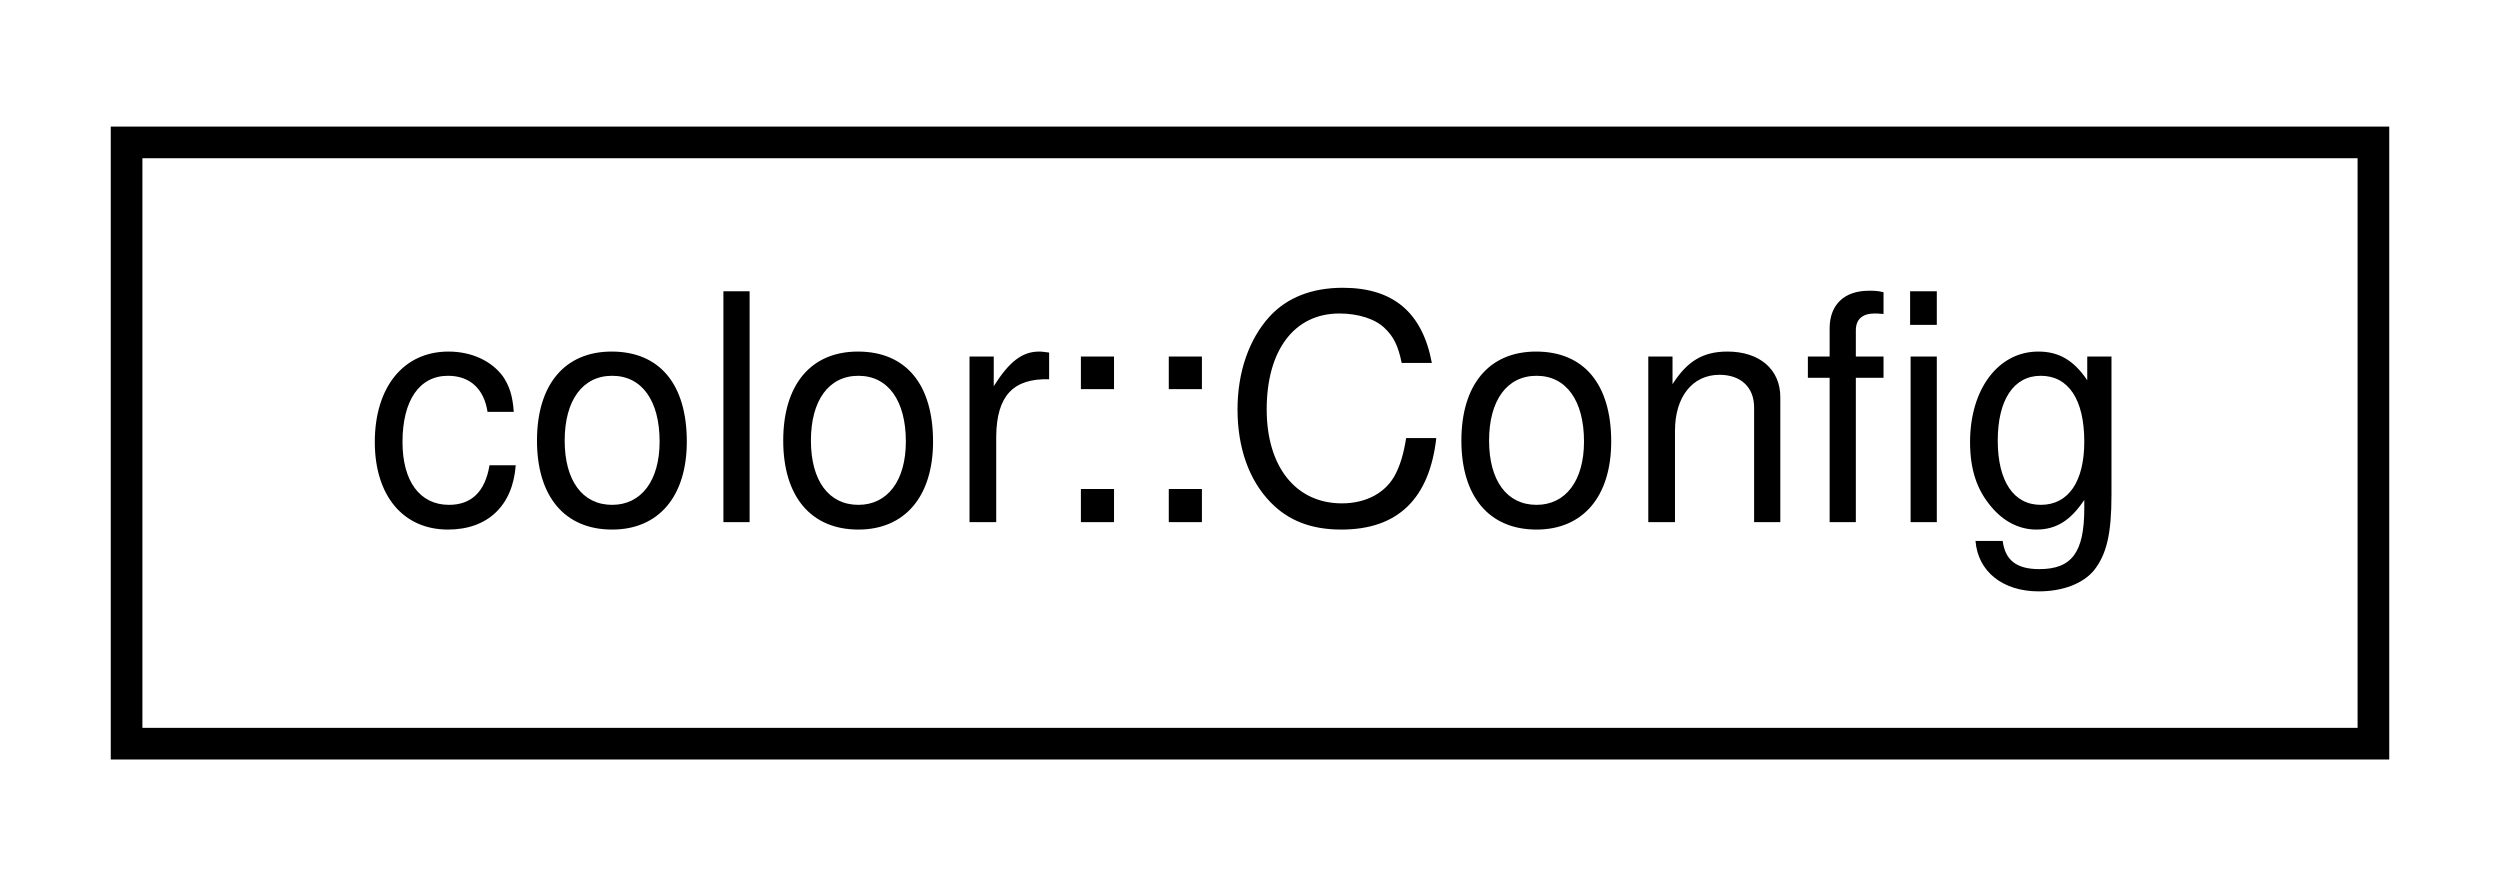
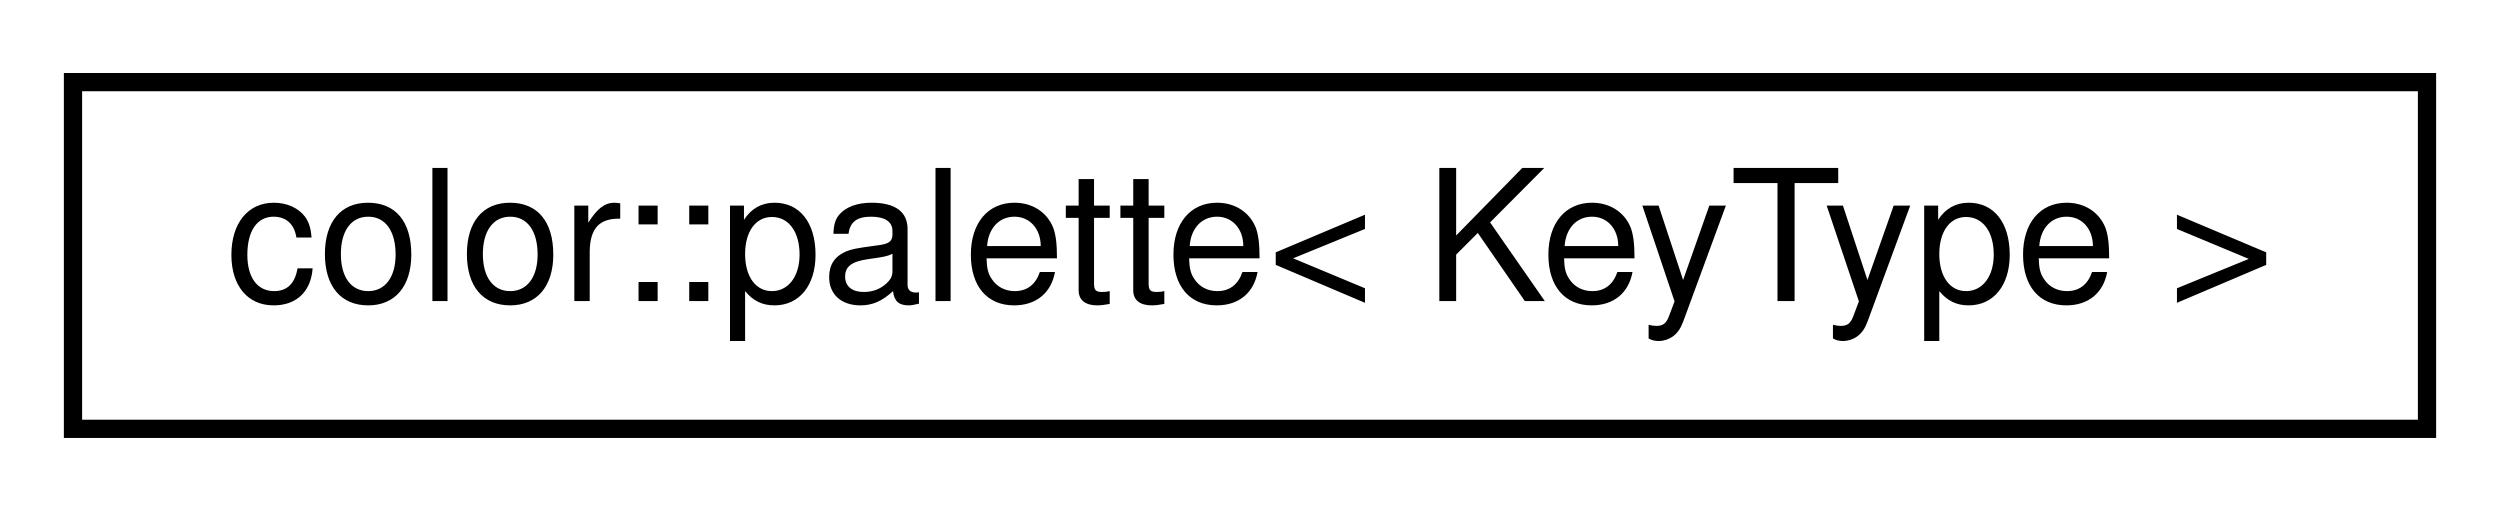
- <svg xmlns="http://www.w3.org/2000/svg" xmlns:xlink="http://www.w3.org/1999/xlink" width="79pt" height="28pt" viewBox="0.00 0.00 79.00 28.00">
+ <svg xmlns="http://www.w3.org/2000/svg" xmlns:xlink="http://www.w3.org/1999/xlink" width="137pt" height="28pt" viewBox="0.00 0.00 137.00 28.00">
  <g id="graph0" class="graph" transform="scale(1 1) rotate(0) translate(4 24)">
    <g id="node1" class="node">
      <g id="a_node1">
-         <a xlink:href="classcolor_1_1_config.html" target="_top" xlink:title=" ">
-           <polygon fill="none" stroke="black" points="0,-0.5 0,-19.5 71,-19.5 71,-0.5 0,-0.5" />
-           <text text-anchor="middle" x="35.5" y="-7.5" font-family="Helvetica,sans-Serif" font-size="10.00">color::Config</text>
+         <a xlink:href="classcolor_1_1palette.html" target="_top" xlink:title="Contains a key-color map and functions to set terminal colors inline.">
+           <polygon fill="none" stroke="black" points="0,-0.5 0,-19.5 129,-19.5 129,-0.5 0,-0.5" />
+           <text text-anchor="middle" x="64.5" y="-7.5" font-family="Helvetica,sans-Serif" font-size="10.00">color::palette&lt; KeyType &gt;</text>
        </a>
      </g>
    </g>
  </g>
</svg>
